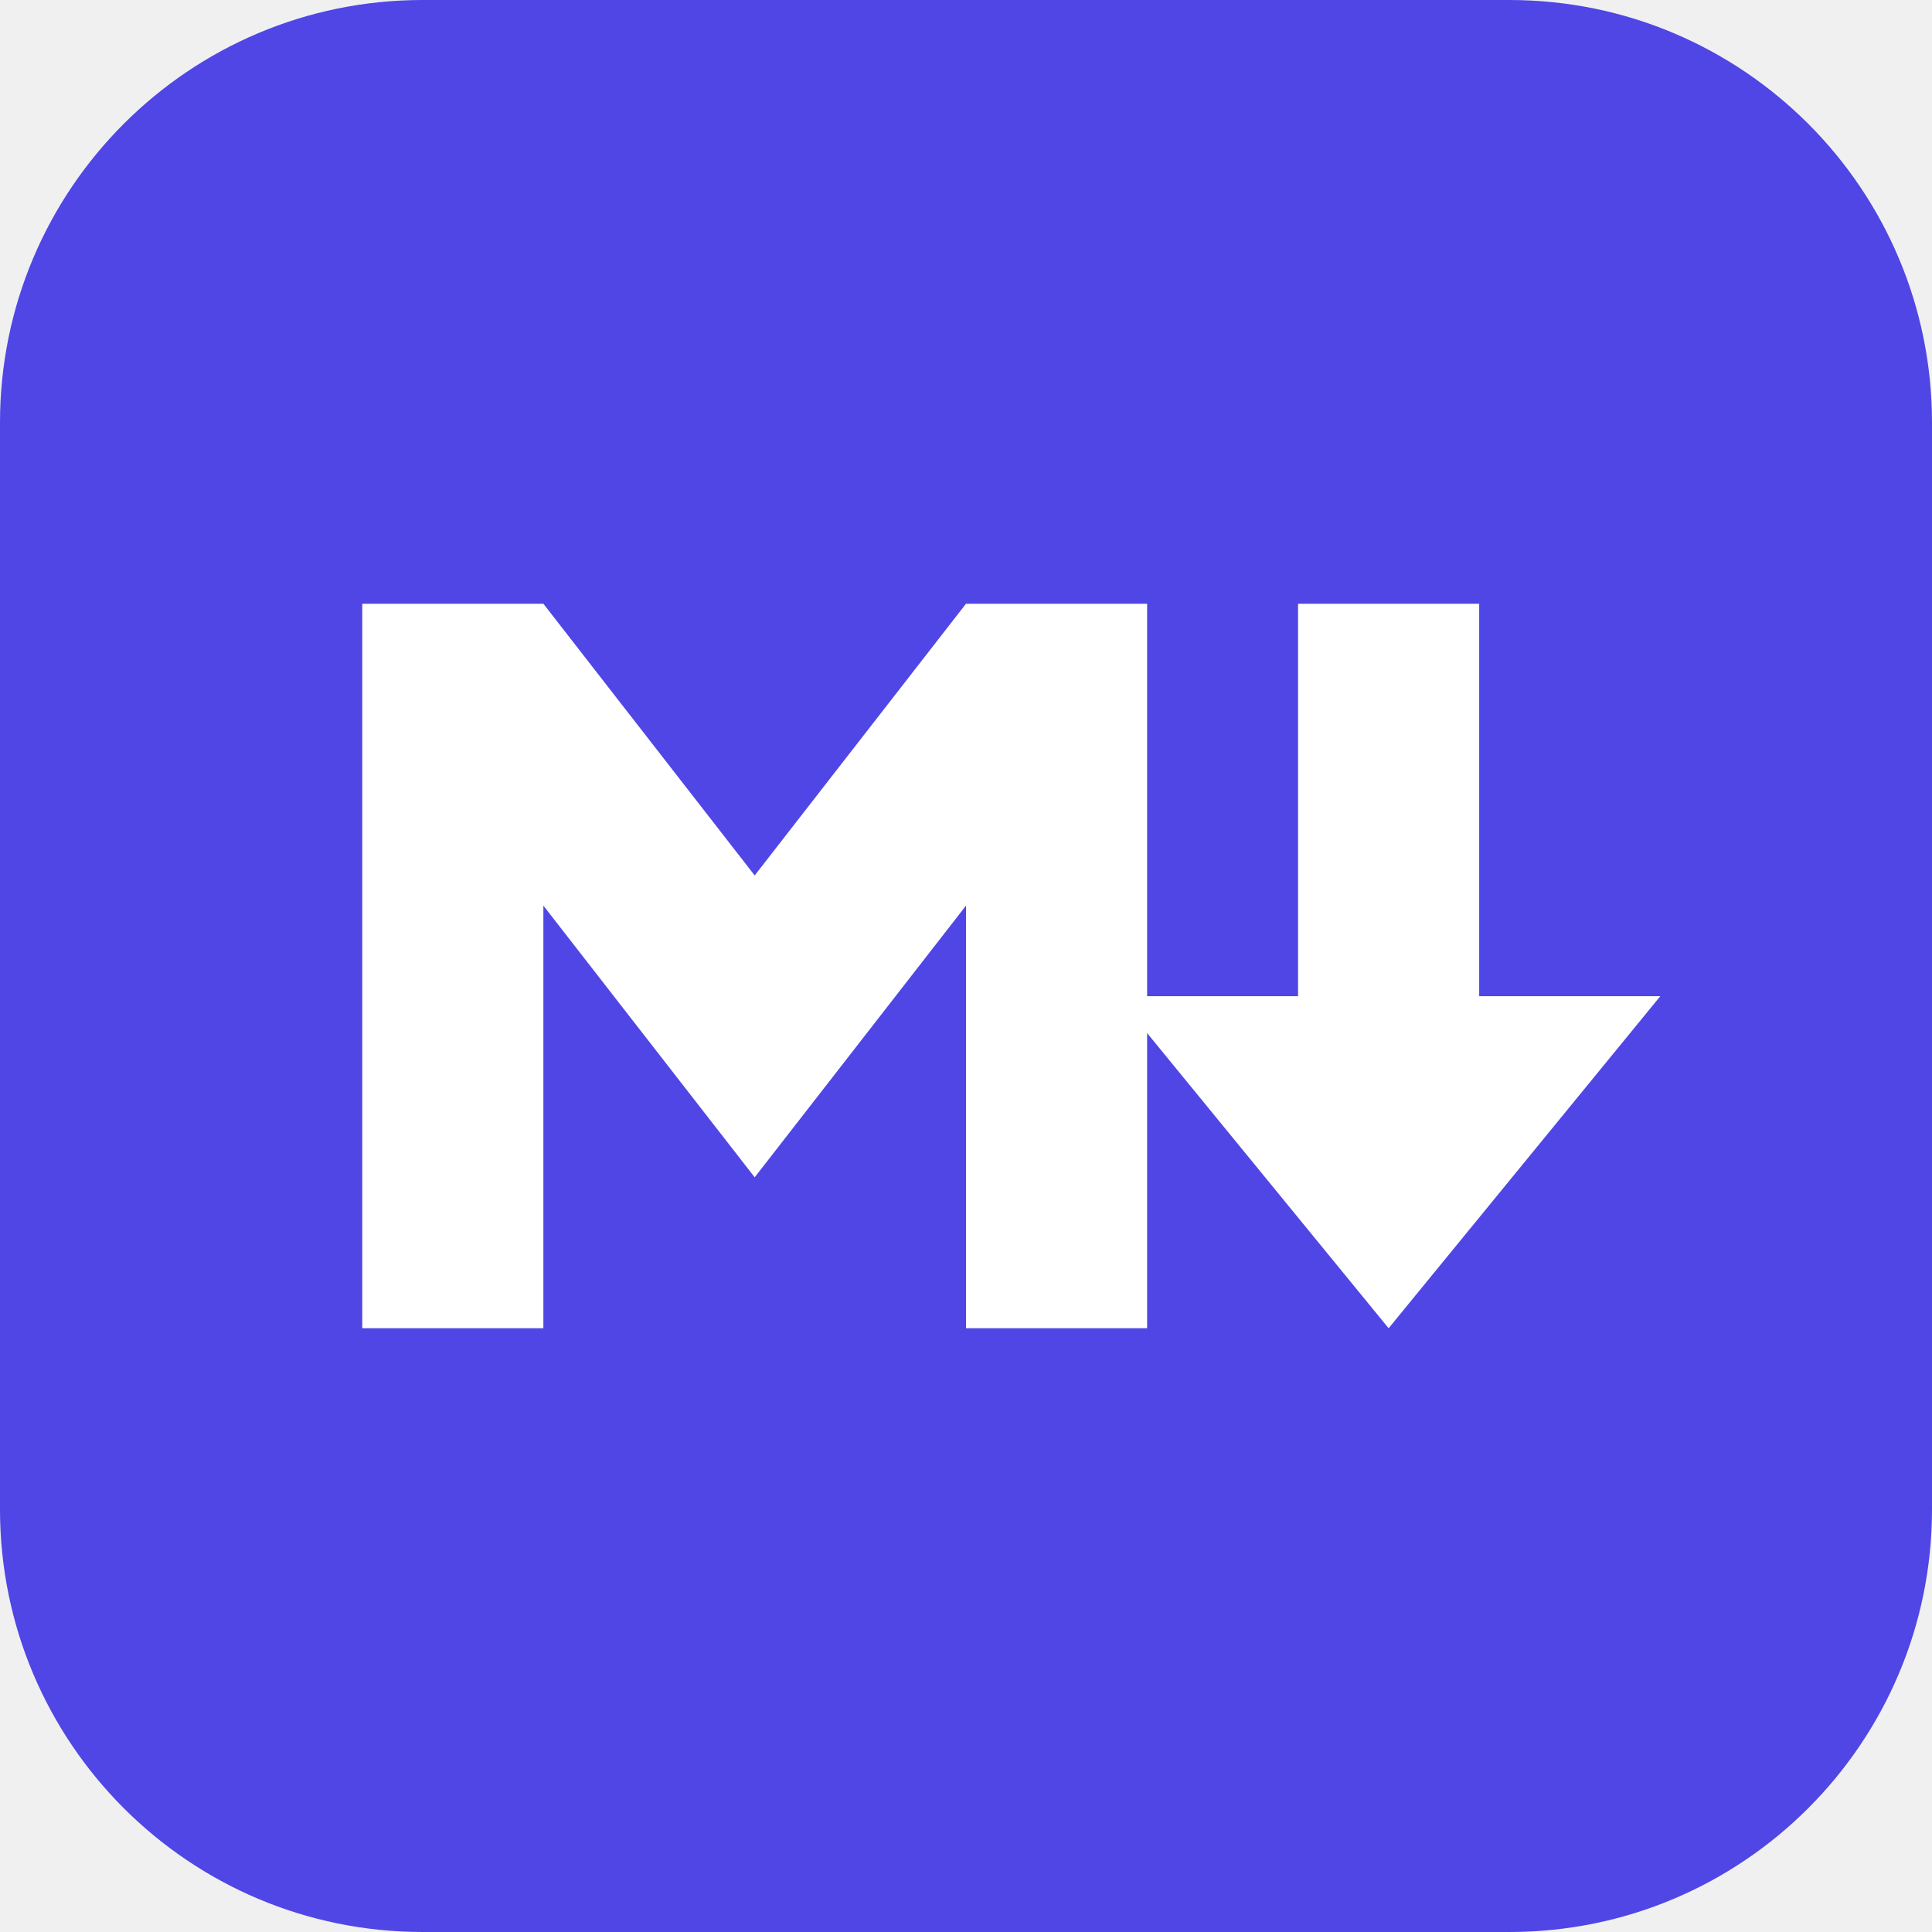
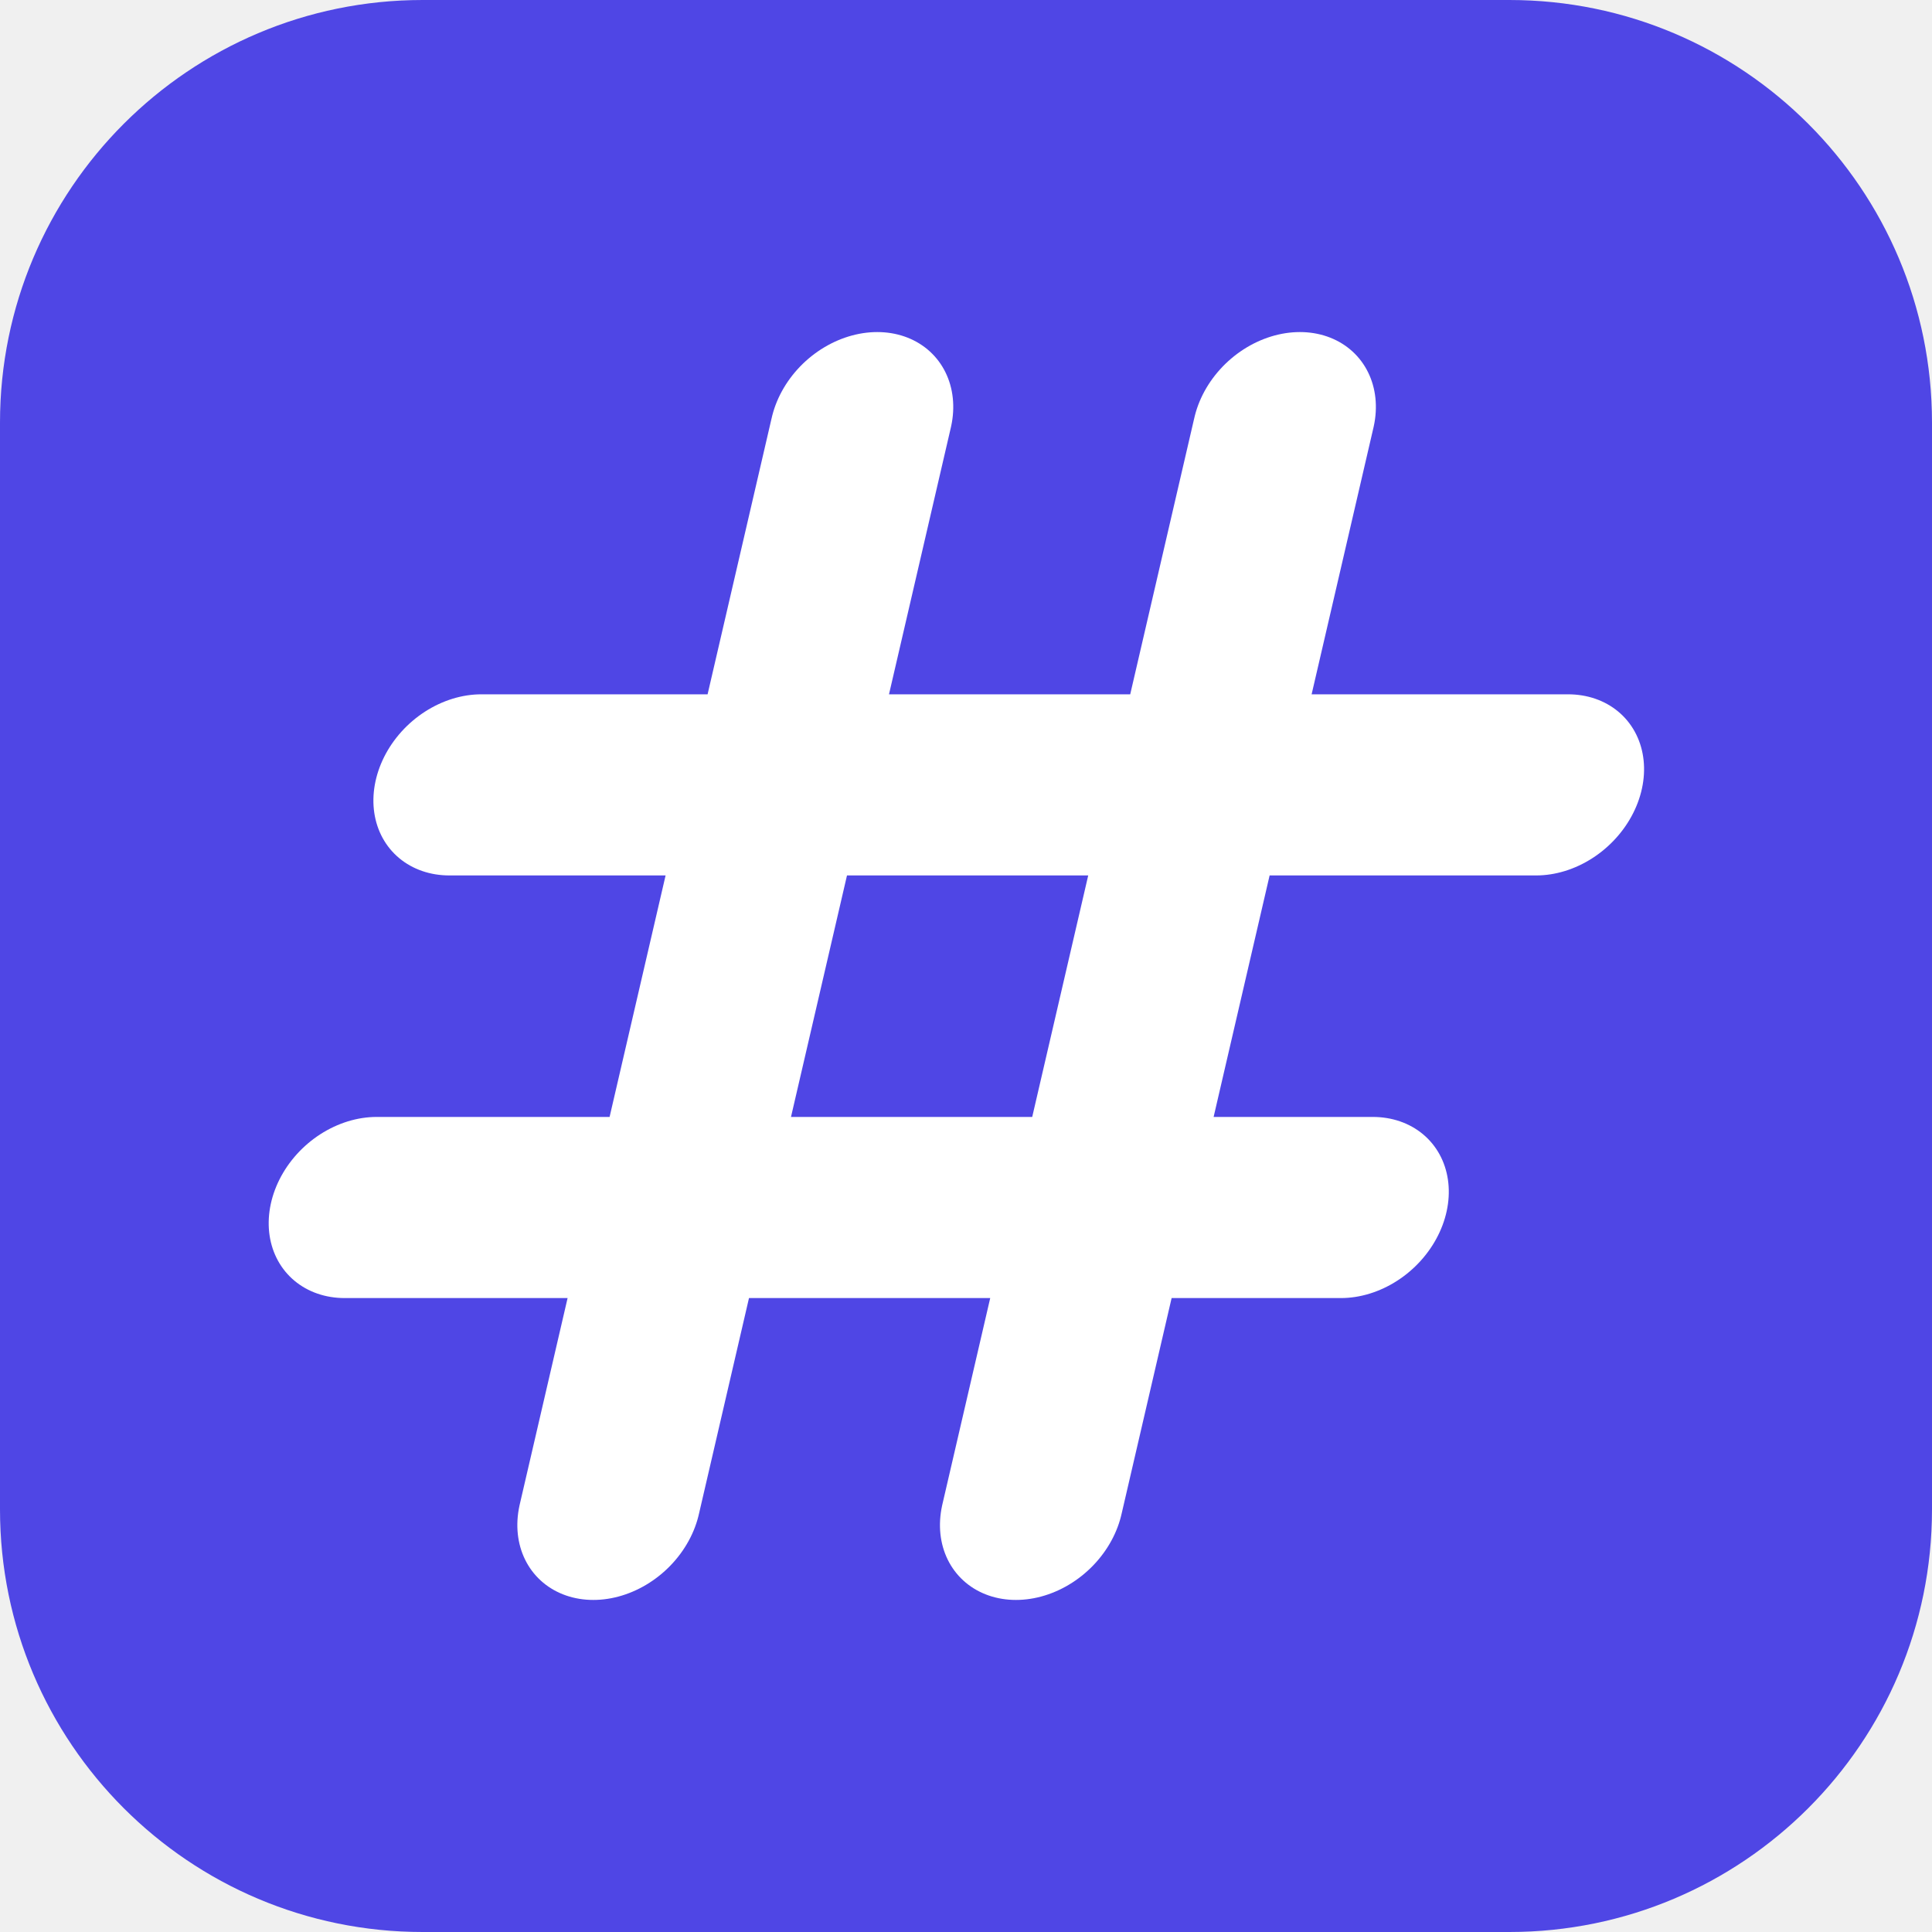
<svg xmlns="http://www.w3.org/2000/svg" viewBox="0 0 64 64">
  <rect width="64" height="64" rx="14" fill="#4f46e5" />
-   <path d="M12 44V20h6l7 9 7-9h6v24h-6V30l-7 9-7-9v14zm34 0-9-11h6V20h6v13h6z" fill="#fff" />
+   <g stroke="#fff" stroke-width="6" stroke-linecap="round" transform="skewX(-10) translate(5 0)">
+     <path d="M26 14 24 50M40 14 38 50M15 26h36M14 40h33" />
+   </g>
</svg>
